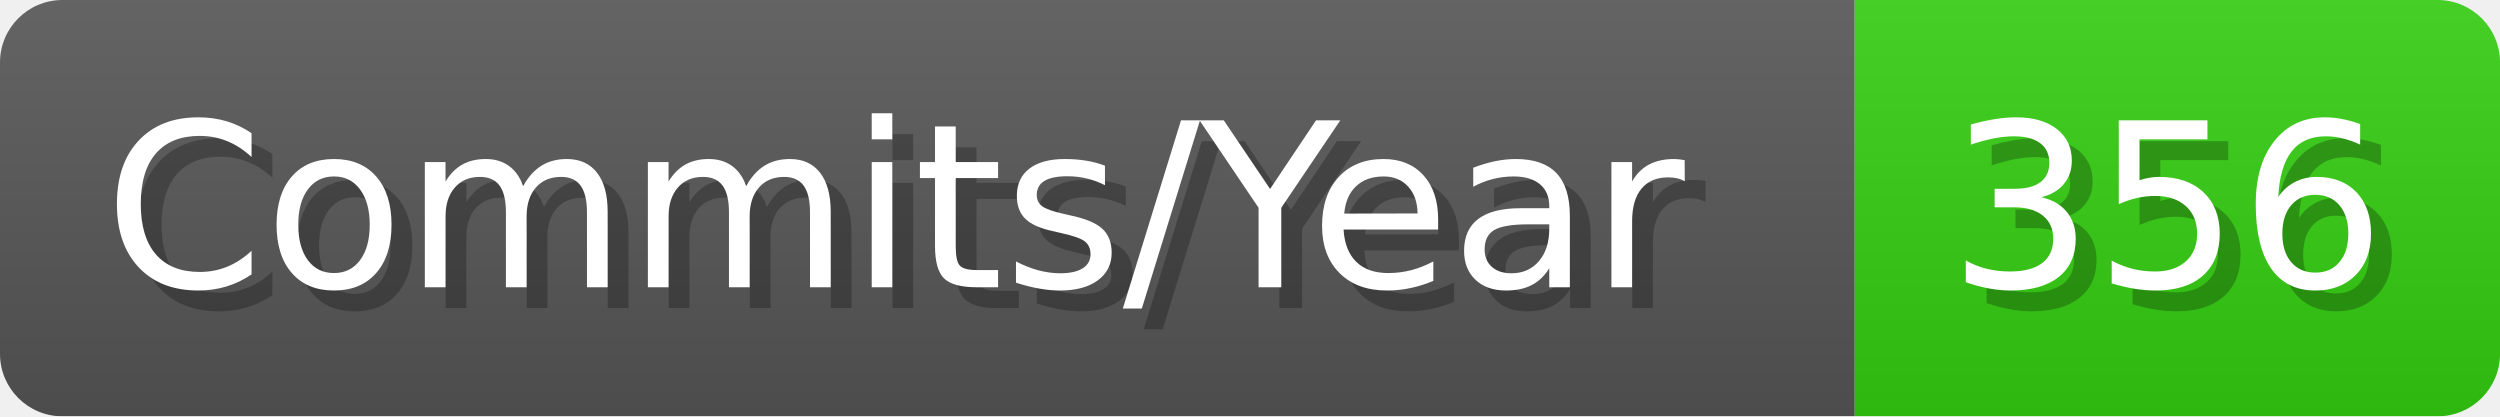
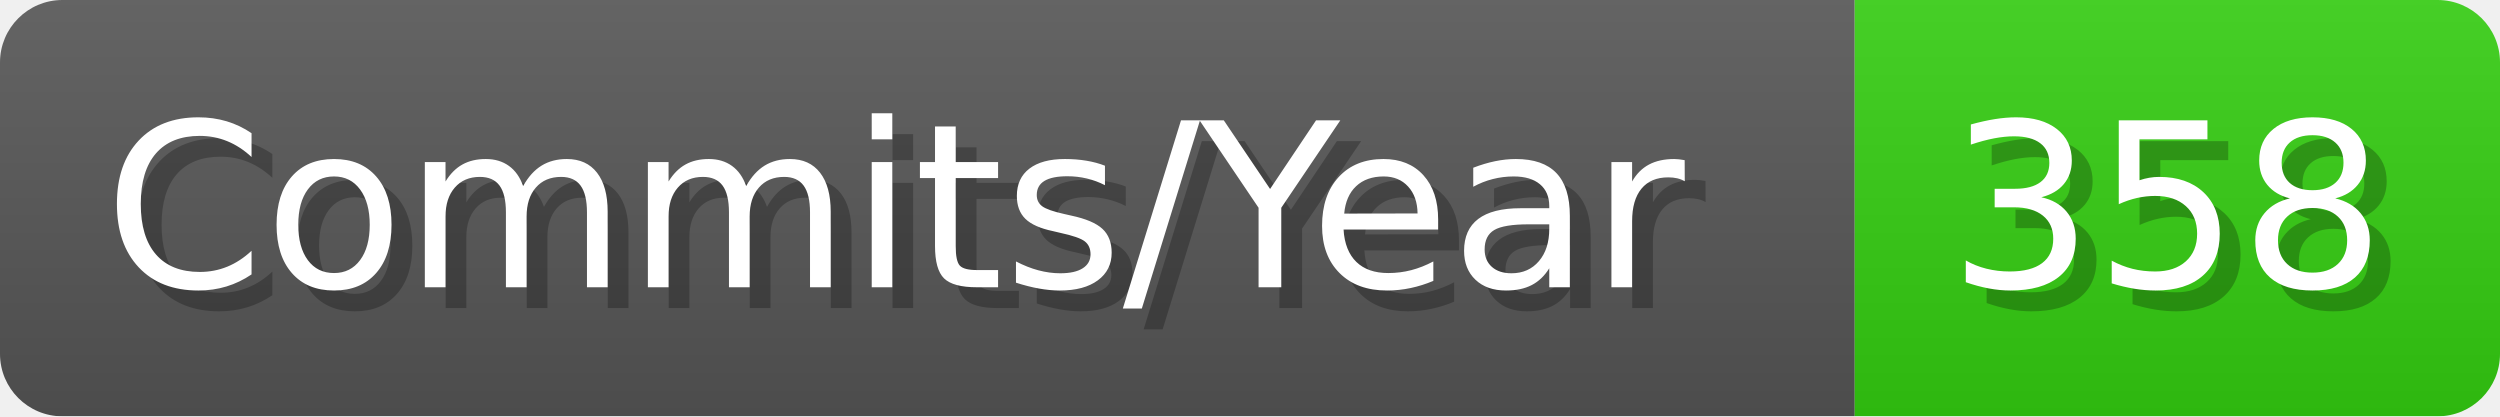
- <svg xmlns="http://www.w3.org/2000/svg" width="120.1" height="20" viewBox="0 0 1201 200" role="img" aria-label="Commits/Year: 356">
+ <svg xmlns="http://www.w3.org/2000/svg" width="120.1" height="20" viewBox="0 0 1201 200" role="img" aria-label="Commits/Year: 358">
  <linearGradient id="aUPdi" x2="0" y2="100%">
    <stop offset="0" stop-opacity=".1" stop-color="#EEE" />
    <stop offset="1" stop-opacity=".1" />
  </linearGradient>
  <mask id="WfAiQ">
    <rect width="1201" height="200" rx="30" fill="#FFF" />
  </mask>
  <g mask="url(#WfAiQ)">
    <rect width="891" height="200" fill="#555" />
    <rect width="310" height="200" fill="#3C1" x="891" />
    <rect width="1201" height="200" fill="url(#aUPdi)" />
  </g>
  <g aria-hidden="true" fill="#fff" text-anchor="start" font-family="Verdana,DejaVu Sans,sans-serif" font-size="110">
    <text x="60" y="148" textLength="791" fill="#000" opacity="0.25">Commits/Year</text>
    <text x="50" y="138" textLength="791">Commits/Year</text>
-     <text x="946" y="148" textLength="210" fill="#000" opacity="0.25">356</text>
-     <text x="936" y="138" textLength="210">356</text>
+     <text x="946" y="148" textLength="210" fill="#000" opacity="0.25">358</text>
+     <text x="936" y="138" textLength="210">358</text>
  </g>
</svg>
